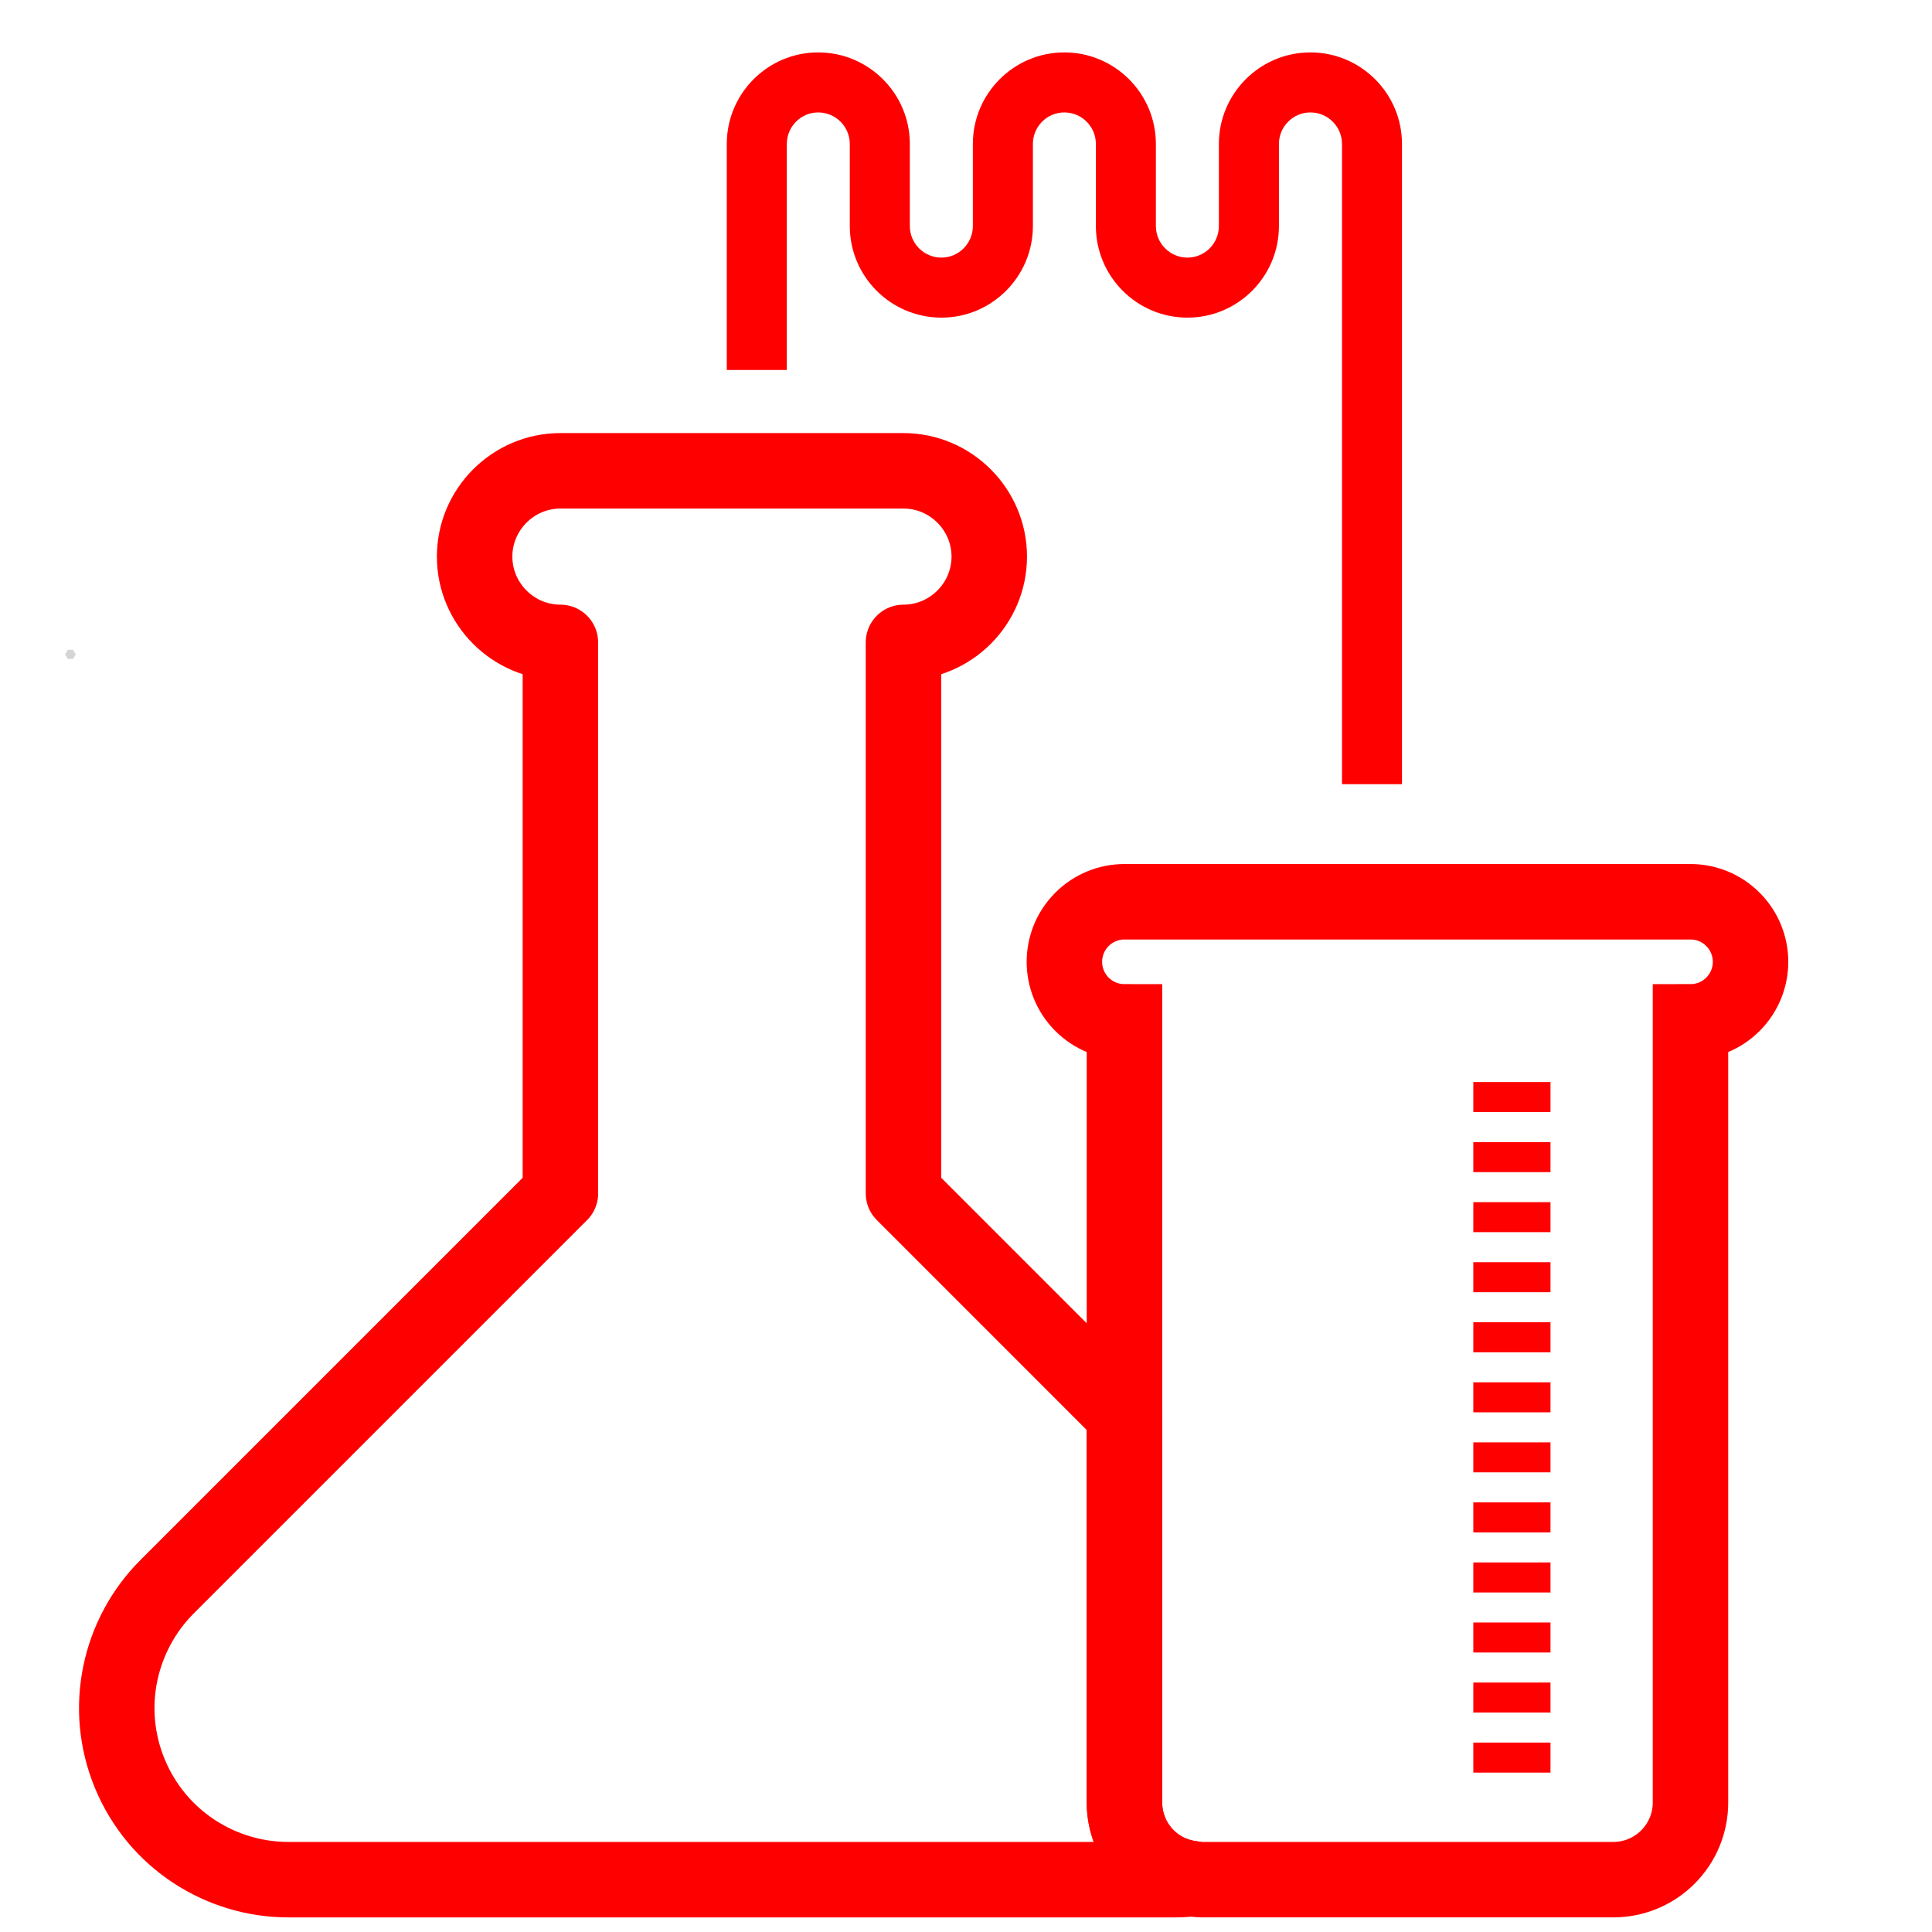
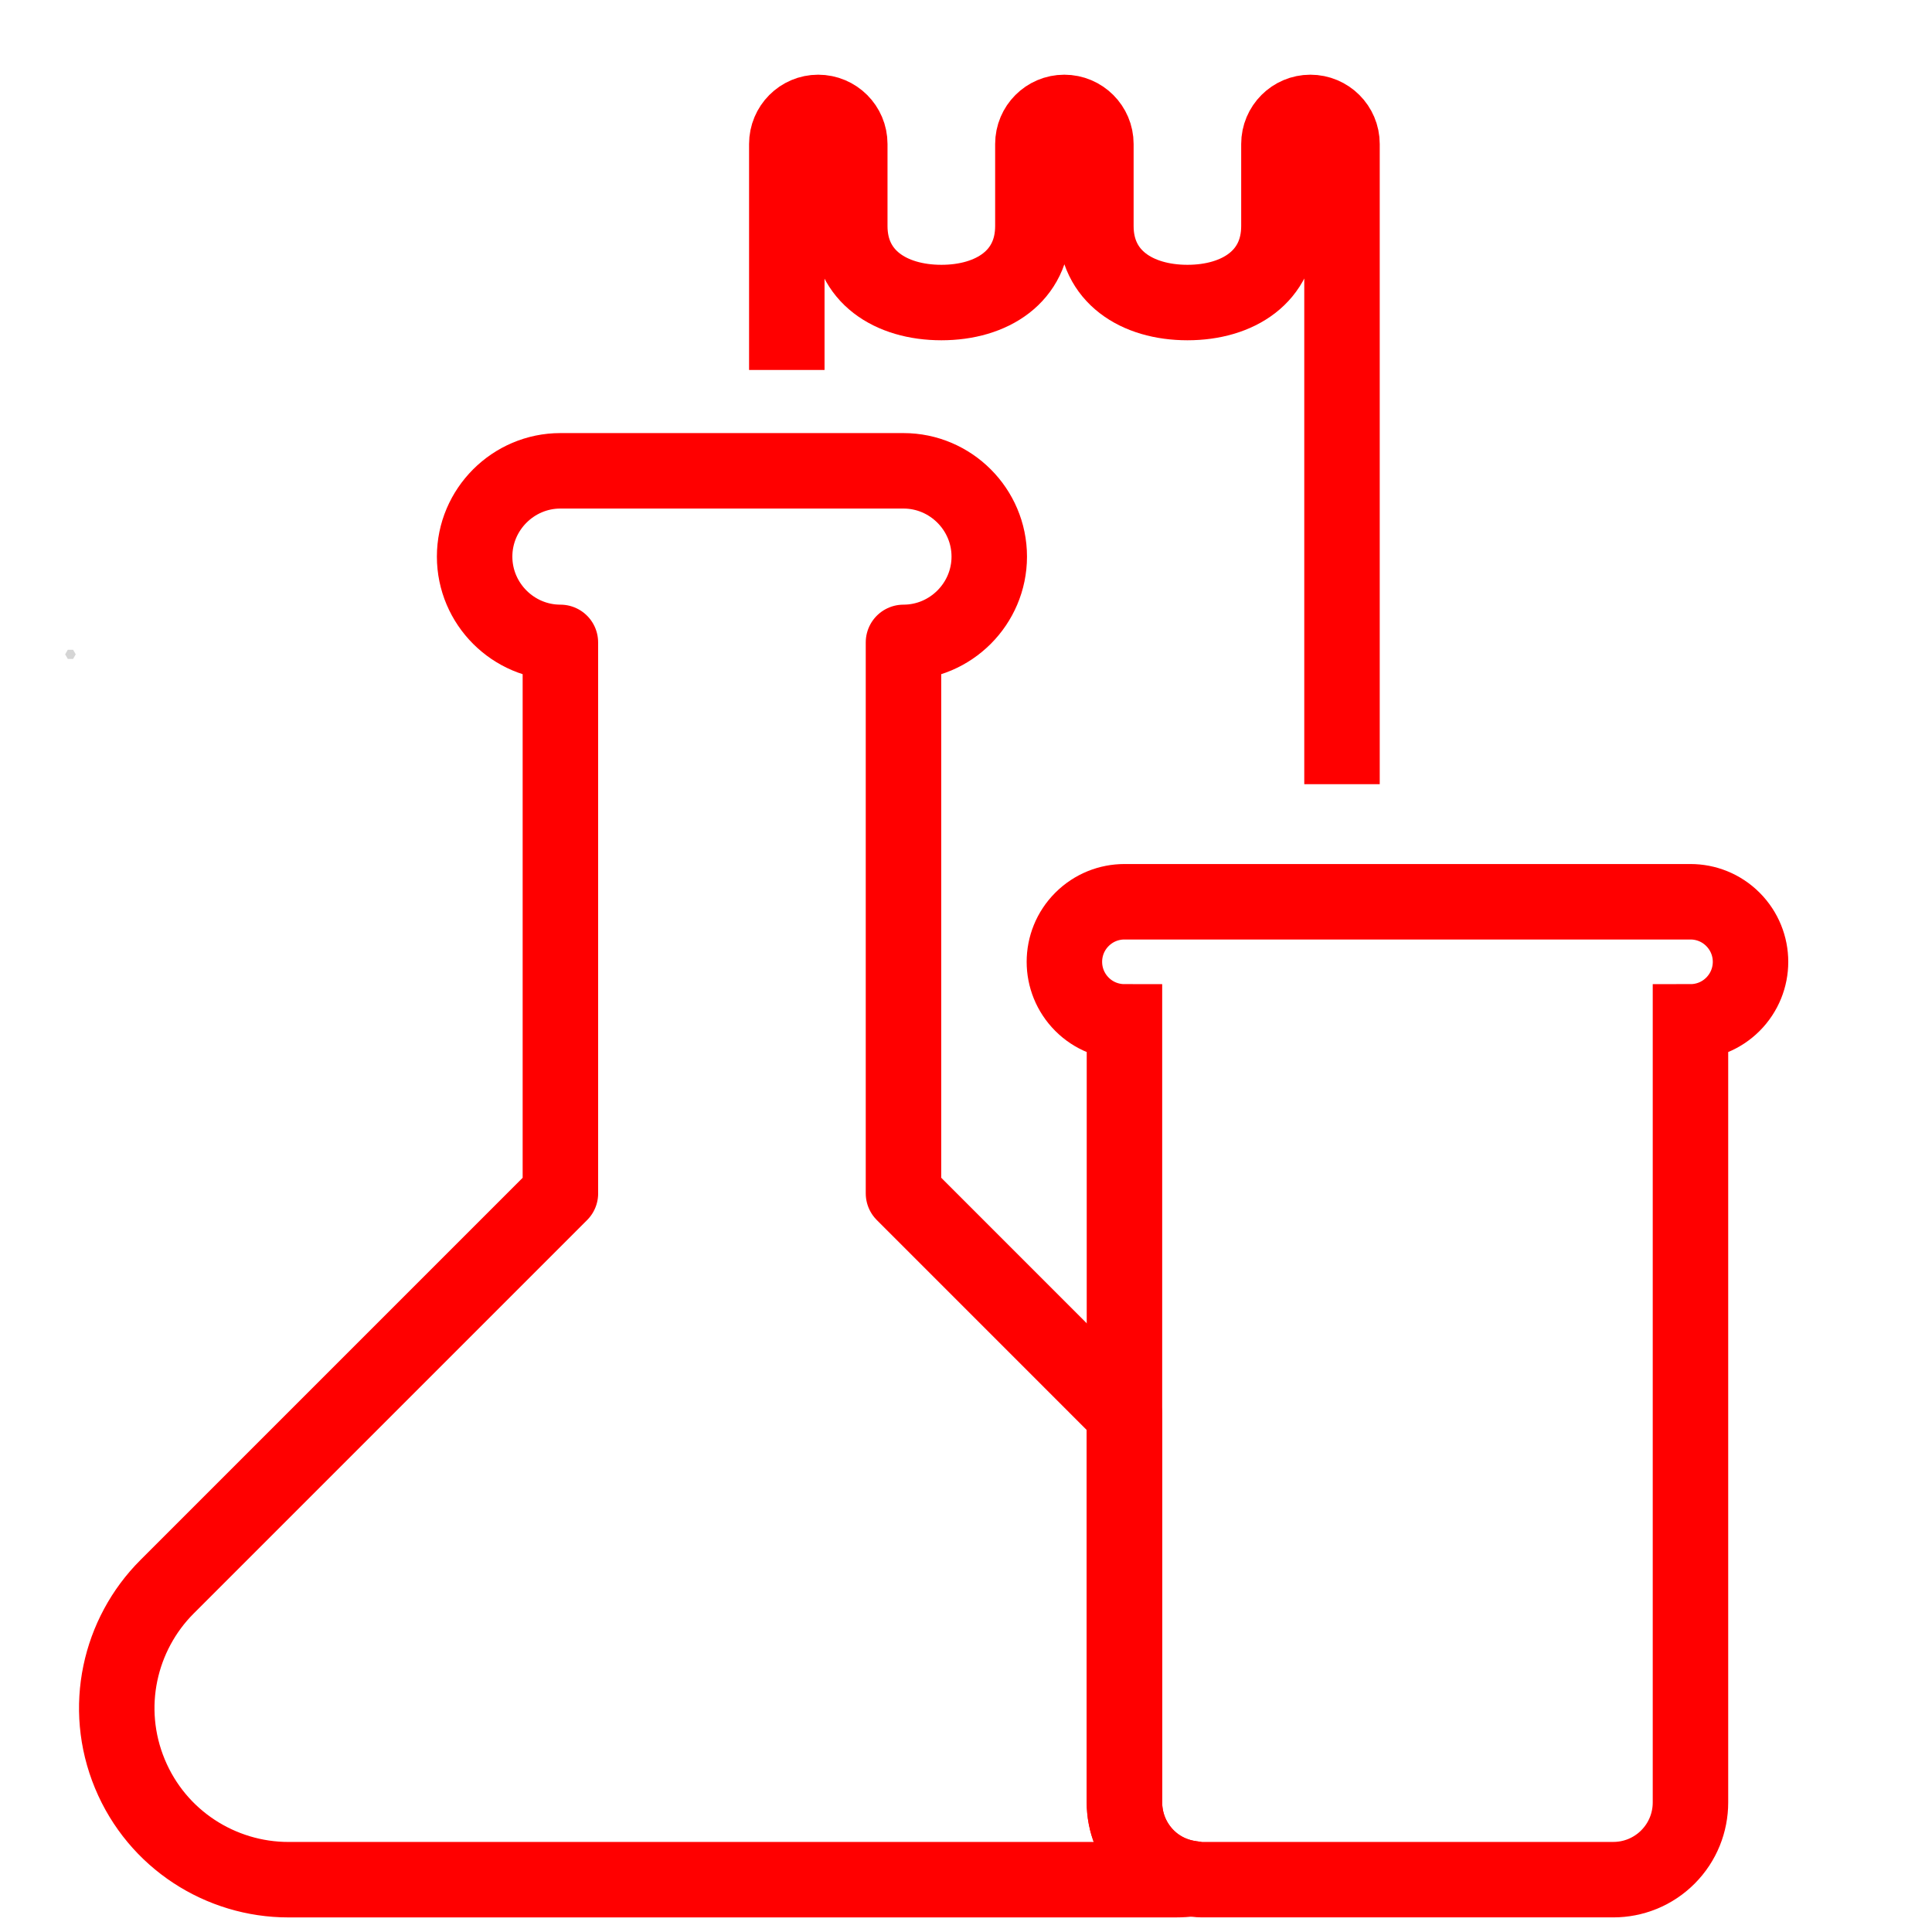
<svg xmlns="http://www.w3.org/2000/svg" version="1.1" id="Calque_1" x="0px" y="0px" width="128px" height="128px" viewBox="0 0 128 128" enable-background="new 0 0 128 128" xml:space="preserve">
  <g id="Calque_3" display="none">
    <g display="inline">
      <g>
        <circle fill="none" stroke="#FF0000" stroke-width="5" stroke-linecap="round" stroke-linejoin="round" stroke-miterlimit="10" cx="59.272" cy="69.415" r="7.812" />
        <circle fill="none" stroke="#FF0000" stroke-width="5" stroke-linecap="round" stroke-linejoin="round" stroke-miterlimit="10" cx="59.272" cy="69.415" r="7.812" />
        <circle fill="none" stroke="#FF0000" stroke-width="5" stroke-linecap="round" stroke-linejoin="round" stroke-miterlimit="10" cx="59.273" cy="69.415" r="22.62" />
        <circle fill="none" stroke="#FF0000" stroke-width="5" stroke-linecap="round" stroke-linejoin="round" stroke-miterlimit="10" cx="59.273" cy="69.415" r="38.346" />
        <circle fill="none" stroke="#FF0000" stroke-width="5" stroke-linecap="round" stroke-linejoin="round" stroke-miterlimit="10" cx="59.273" cy="69.415" r="54.632" />
      </g>
      <line fill="none" stroke="#FF0000" stroke-width="5" stroke-linecap="round" stroke-linejoin="round" stroke-miterlimit="10" x1="113.904" y1="16.864" x2="124.872" y2="16.864" />
      <line fill="none" stroke="#FF0000" stroke-width="5" stroke-linecap="round" stroke-linejoin="round" stroke-miterlimit="10" x1="113.904" y1="16.864" x2="113.904" y2="5.898" />
      <line fill="none" stroke="#FF0000" stroke-width="5" stroke-linecap="round" stroke-linejoin="round" stroke-miterlimit="10" x1="59.272" y1="69.415" x2="113.904" y2="16.864" />
    </g>
  </g>
  <g id="Calque_2_1_" display="none">
    <g display="inline">
-       <path fill="none" stroke="#FF0000" stroke-width="5" stroke-linecap="round" stroke-linejoin="round" stroke-miterlimit="10" d="    M211.38,143.066v-38.012h5.935V94.807H173.5v10.248h5.932v38.012c-13.17,6.057-22.314,19.354-22.314,34.801    c0,21.146,17.145,38.294,38.294,38.294c21.146,0,38.29-17.146,38.29-38.294C233.698,162.421,224.55,149.121,211.38,143.066z" />
-       <path fill="none" stroke="#FF0000" stroke-width="5" stroke-linecap="round" stroke-linejoin="round" stroke-miterlimit="10" d="    M226.302,177.277c0,17.063-13.831,30.896-30.894,30.896c-17.067,0-30.898-13.833-30.898-30.896c0,0,5.887-20.31,32.211-9.277    C223.044,179.032,226.302,177.277,226.302,177.277z" />
+       <path fill="none" stroke="#FF0000" stroke-width="5" stroke-linecap="round" stroke-linejoin="round" stroke-miterlimit="10" d="    M211.38,143.066v-38.012h5.935V94.807H173.5v10.248h5.932v38.012c-13.17,6.058-22.313,19.354-22.313,34.802    c0,21.146,17.146,38.294,38.294,38.294c21.146,0,38.29-17.146,38.29-38.294C233.697,162.421,224.55,149.121,211.38,143.066z" />
+       <path fill="none" stroke="#FF0000" stroke-width="5" stroke-linecap="round" stroke-linejoin="round" stroke-miterlimit="10" d="    M226.303,177.277c0,17.063-13.832,30.896-30.895,30.896c-17.067,0-30.898-13.833-30.898-30.896c0,0,5.887-20.311,32.211-9.277    C223.044,179.032,226.303,177.277,226.303,177.277z" />
      <circle fill="none" stroke="#FF0000" stroke-width="5" stroke-linecap="round" stroke-linejoin="round" stroke-miterlimit="10" cx="213.662" cy="160.402" r="4.315" />
    </g>
  </g>
  <g id="Calque_5" display="none">
</g>
  <polygon fill="#D5D5D5" points="5.018,43.352 4.842,43.655 4.492,43.655 4.316,43.352 4.492,43.048 4.842,43.048 " />
-   <path fill="#FF0000" d="M92.888,51.954h-3.977V9.539c0-1.154-0.939-2.09-2.096-2.09c-1.146,0-2.082,0.936-2.082,2.09v5.437  c0,3.347-2.717,6.068-6.061,6.068c-3.348,0-6.067-2.722-6.067-6.068V9.539c0-1.154-0.938-2.09-2.091-2.09  c-1.148,0-2.082,0.936-2.082,2.09v5.437c0,3.347-2.72,6.068-6.06,6.068c-3.349,0-6.071-2.722-6.071-6.068V9.539  c0-1.154-0.938-2.09-2.096-2.09c-1.144,0-2.076,0.936-2.076,2.09v14.972h-3.978V9.539c0-3.346,2.716-6.067,6.054-6.067  c3.35,0,6.074,2.722,6.074,6.067v5.437c0,1.152,0.938,2.091,2.093,2.091c1.146,0,2.082-0.938,2.082-2.091V9.539  c0-3.346,2.716-6.067,6.06-6.067c3.347,0,6.066,2.722,6.066,6.067v5.437c0,1.152,0.939,2.091,2.092,2.091  c1.148,0,2.082-0.938,2.082-2.091V9.539c0-3.346,2.721-6.067,6.061-6.067c3.352,0,6.07,2.722,6.07,6.067v42.415H92.888z" />
+   <path fill="none" stroke="#FF0000" stroke-width="5" stroke-miterlimit="10" d="M88.911,51.954V9.539c0-1.154-0.938-2.09-2.097-2.09  c-1.146,0-2.082,0.936-2.082,2.09v5.437c0,3.347-2.717,5.068-6.061,5.068c-3.348,0-6.066-1.722-6.066-5.068V9.539  c0-1.154-0.938-2.09-2.092-2.09c-1.147,0-2.082,0.936-2.082,2.09v5.437c0,3.347-2.72,5.068-6.06,5.068  c-3.349,0-6.071-1.722-6.071-5.068V9.539c0-1.154-0.938-2.09-2.096-2.09c-1.144,0-2.076,0.936-2.076,2.09v14.972" />
  <g>
-     <path fill="none" stroke="#FF0000" stroke-width="5" stroke-miterlimit="10" d="M78.982,124.469   c0.209,0.026,0.418,0.063,0.629,0.063h27.277c1.309,0,2.617-0.501,3.615-1.499c0.998-0.999,1.496-2.308,1.496-3.617V67.701   c1.02,0,2.036-0.389,2.813-1.165c0.776-0.777,1.166-1.795,1.166-2.813c0-1.019-0.39-2.036-1.166-2.813   c-0.775-0.777-1.795-1.166-2.813-1.166H74.498c-1.018,0-2.035,0.389-2.813,1.166c-0.777,0.776-1.166,1.794-1.166,2.813   c0,1.018,0.389,2.035,1.166,2.813c0.775,0.776,1.795,1.165,2.813,1.165v26.005" />
-     <path fill="none" stroke="#FF0000" stroke-width="5" stroke-linecap="round" stroke-linejoin="round" stroke-miterlimit="10" d="   M74.498,119.413V93.706l-14.64-14.642V42.56c3.127,0,5.683-2.557,5.683-5.684c0-3.125-2.556-5.683-5.683-5.683H37.127   c-3.125,0-5.682,2.558-5.682,5.683c0,3.127,2.557,5.684,5.682,5.684v36.506h0.002l-26.061,26.061   c-3.154,3.152-4.277,8.012-2.465,12.387s6.041,7.019,10.501,7.019h58.778c0.369,0,0.735-0.024,1.101-0.063   c-1.09-0.135-2.148-0.601-2.986-1.438C74.996,122.031,74.498,120.725,74.498,119.413z" />
-     <path fill="none" stroke="#FF0000" stroke-width="5" stroke-miterlimit="10" d="M74.498,93.706v25.707   c0,1.312,0.498,2.618,1.497,3.617c0.838,0.838,1.897,1.304,2.987,1.438" />
+     <path fill="none" stroke="#FF0000" stroke-width="5" stroke-miterlimit="10" d="M78.982,124.469   c0.209,0.026,0.418,0.063,0.629,0.063h27.277c1.309,0,2.616-0.501,3.614-1.499c0.998-0.999,1.496-2.309,1.496-3.617V67.701   c1.021,0,2.036-0.389,2.813-1.165c0.775-0.777,1.166-1.795,1.166-2.813c0-1.019-0.391-2.036-1.166-2.813   c-0.775-0.777-1.795-1.166-2.813-1.166H74.498c-1.018,0-2.035,0.389-2.813,1.166c-0.777,0.776-1.166,1.794-1.166,2.813   c0,1.018,0.389,2.035,1.166,2.813c0.774,0.776,1.795,1.165,2.813,1.165v26.005" />
+     <path fill="none" stroke="#FF0000" stroke-width="5" stroke-linecap="round" stroke-linejoin="round" stroke-miterlimit="10" d="   M74.498,119.413V93.706l-14.64-14.642V42.56c3.127,0,5.683-2.557,5.683-5.684c0-3.125-2.556-5.683-5.683-5.683H37.127   c-3.125,0-5.682,2.558-5.682,5.683c0,3.127,2.557,5.684,5.682,5.684v36.506h0.002l-26.061,26.061   c-3.154,3.152-4.277,8.012-2.465,12.387s6.041,7.02,10.501,7.02h58.778c0.369,0,0.735-0.024,1.101-0.063   c-1.09-0.136-2.147-0.602-2.985-1.438C74.996,122.031,74.498,120.725,74.498,119.413z" />
+     <path fill="none" stroke="#FF0000" stroke-width="5" stroke-miterlimit="10" d="M74.498,93.706v25.707   c0,1.312,0.498,2.618,1.497,3.616c0.838,0.839,1.897,1.305,2.987,1.438" />
  </g>
-   <rect x="97.611" y="83.624" fill="#FF0000" width="5.113" height="1.989" />
-   <rect x="97.611" y="79.646" fill="#FF0000" width="5.113" height="1.987" />
-   <rect x="97.611" y="75.668" fill="#FF0000" width="5.113" height="1.989" />
-   <rect x="97.611" y="71.689" fill="#FF0000" width="5.113" height="1.99" />
-   <rect x="97.611" y="99.537" fill="#FF0000" width="5.113" height="1.989" />
-   <rect x="97.611" y="95.56" fill="#FF0000" width="5.113" height="1.987" />
-   <rect x="97.611" y="91.581" fill="#FF0000" width="5.113" height="1.989" />
-   <rect x="97.611" y="87.603" fill="#FF0000" width="5.113" height="1.99" />
-   <rect x="97.611" y="115.45" fill="#FF0000" width="5.113" height="1.989" />
-   <rect x="97.611" y="111.473" fill="#FF0000" width="5.113" height="1.987" />
-   <rect x="97.611" y="107.494" fill="#FF0000" width="5.113" height="1.989" />
-   <rect x="97.611" y="103.516" fill="#FF0000" width="5.113" height="1.99" />
</svg>
